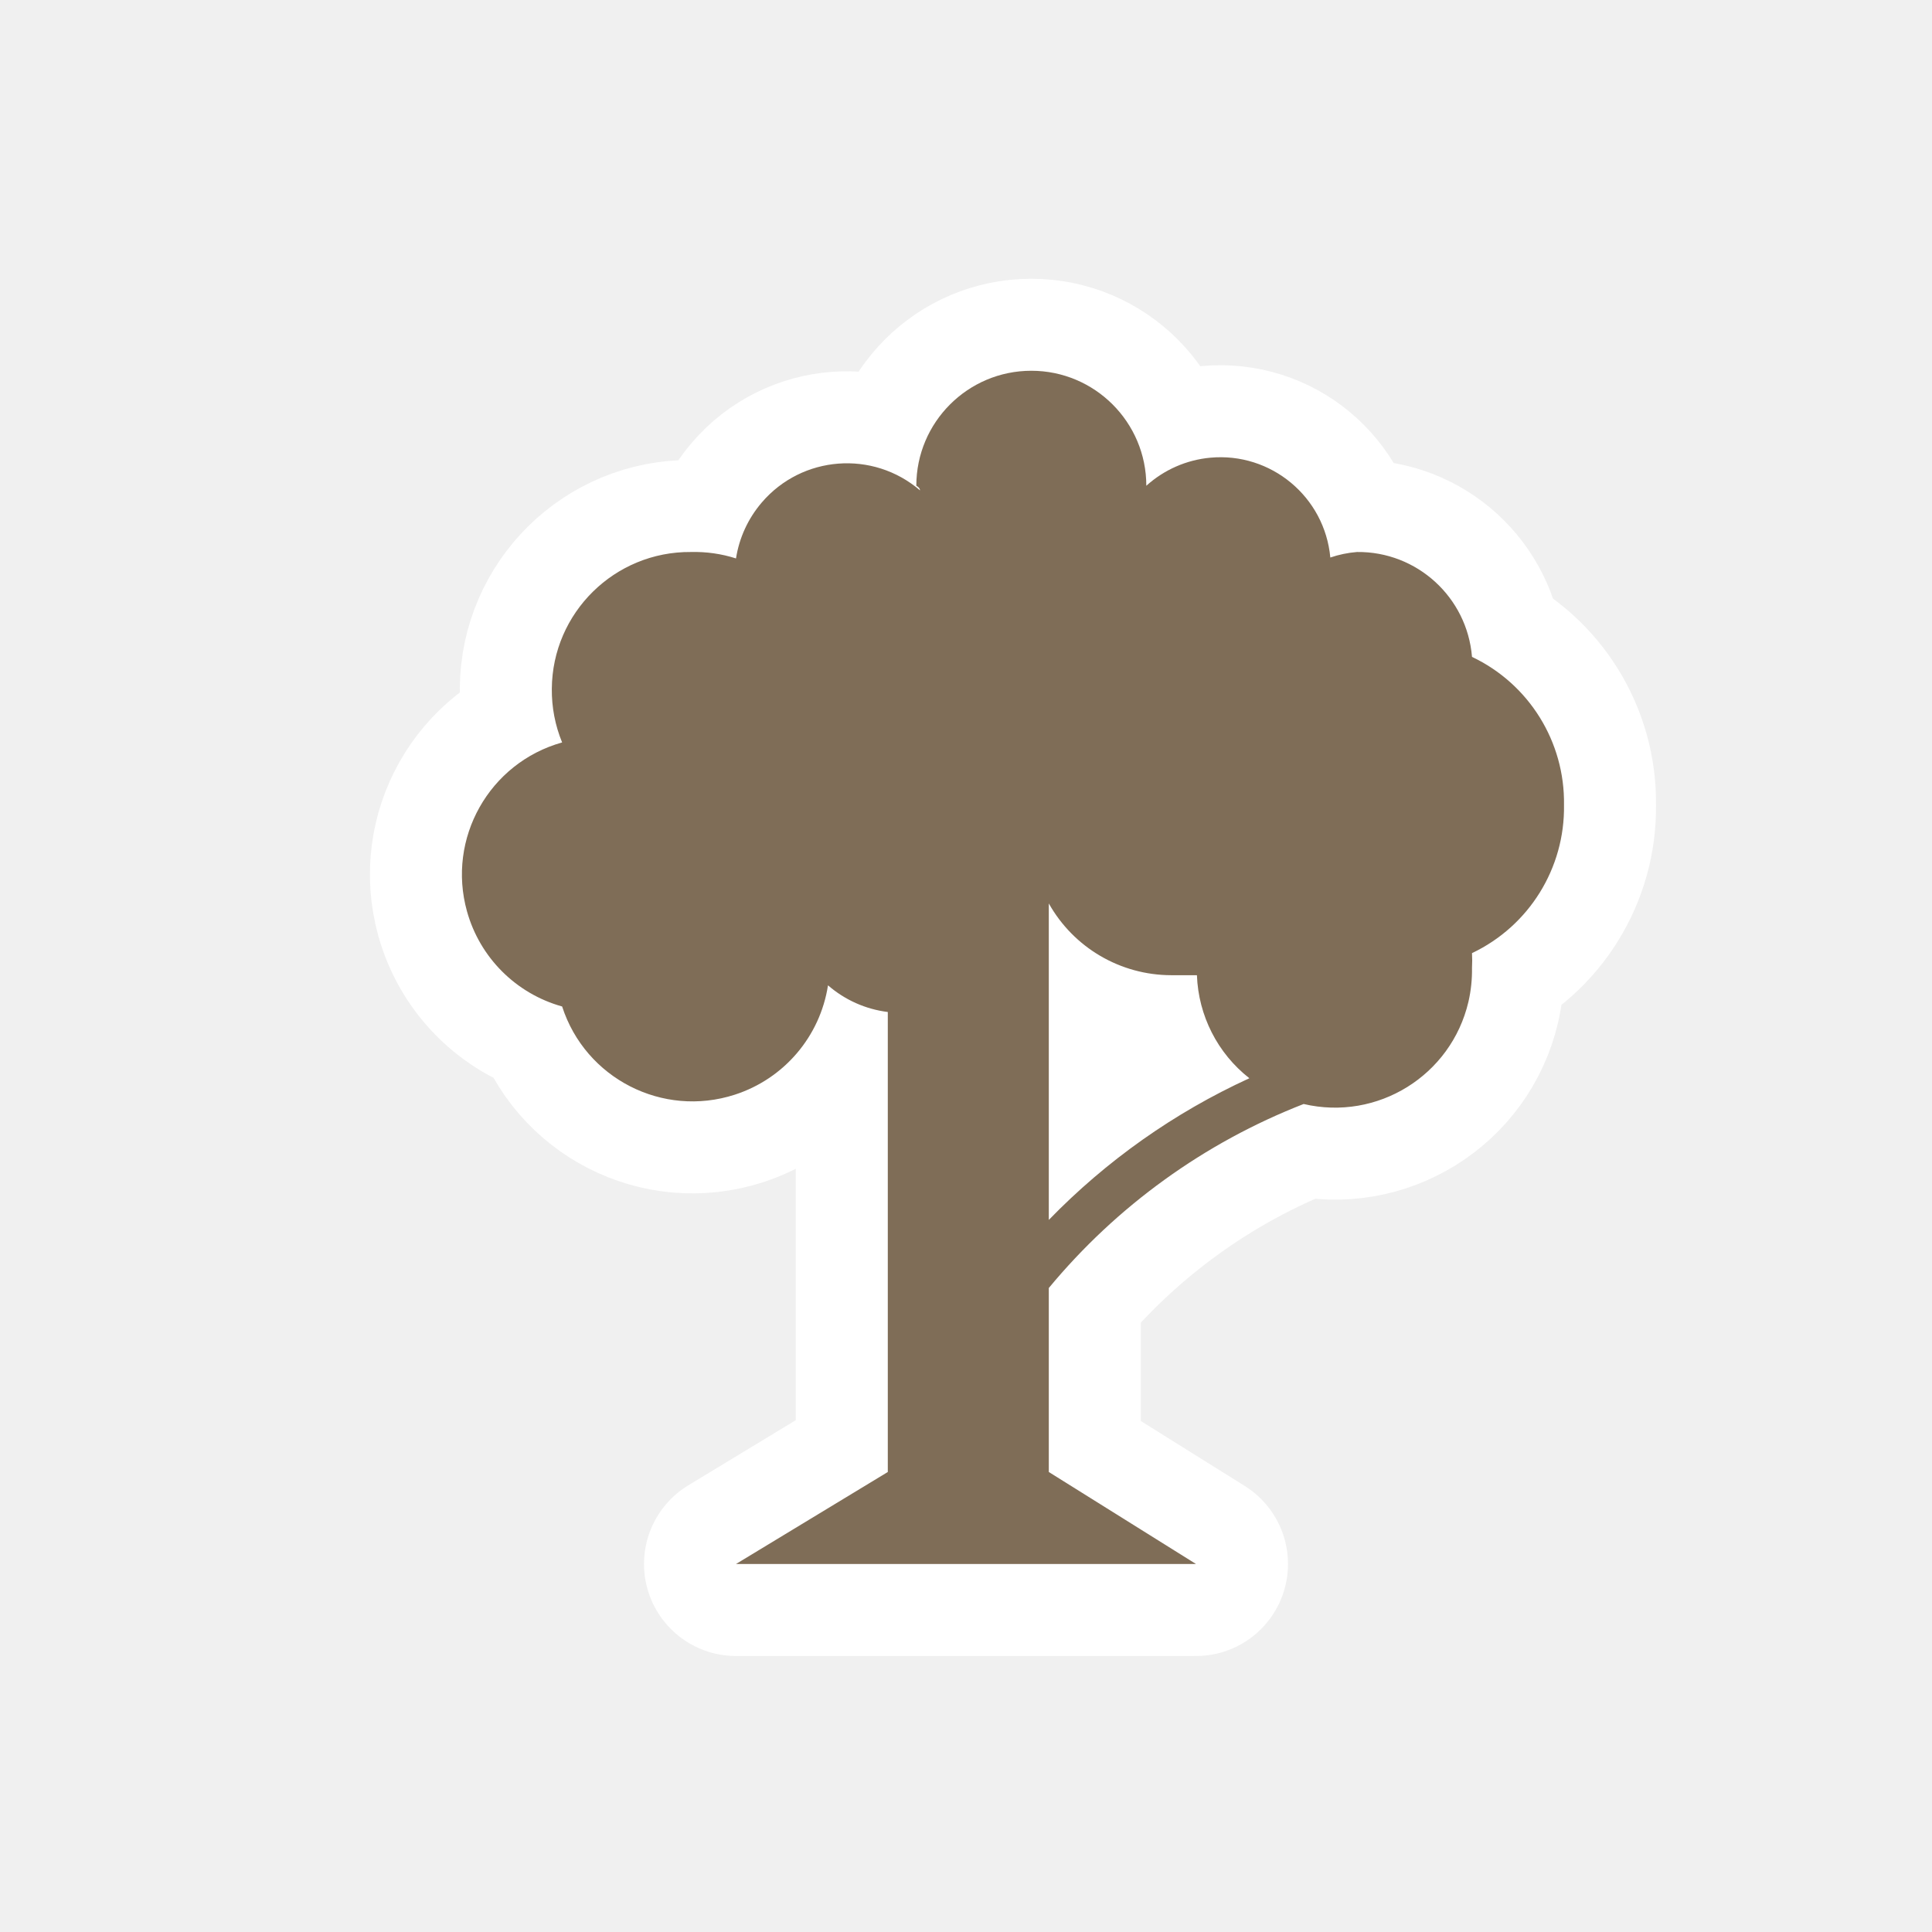
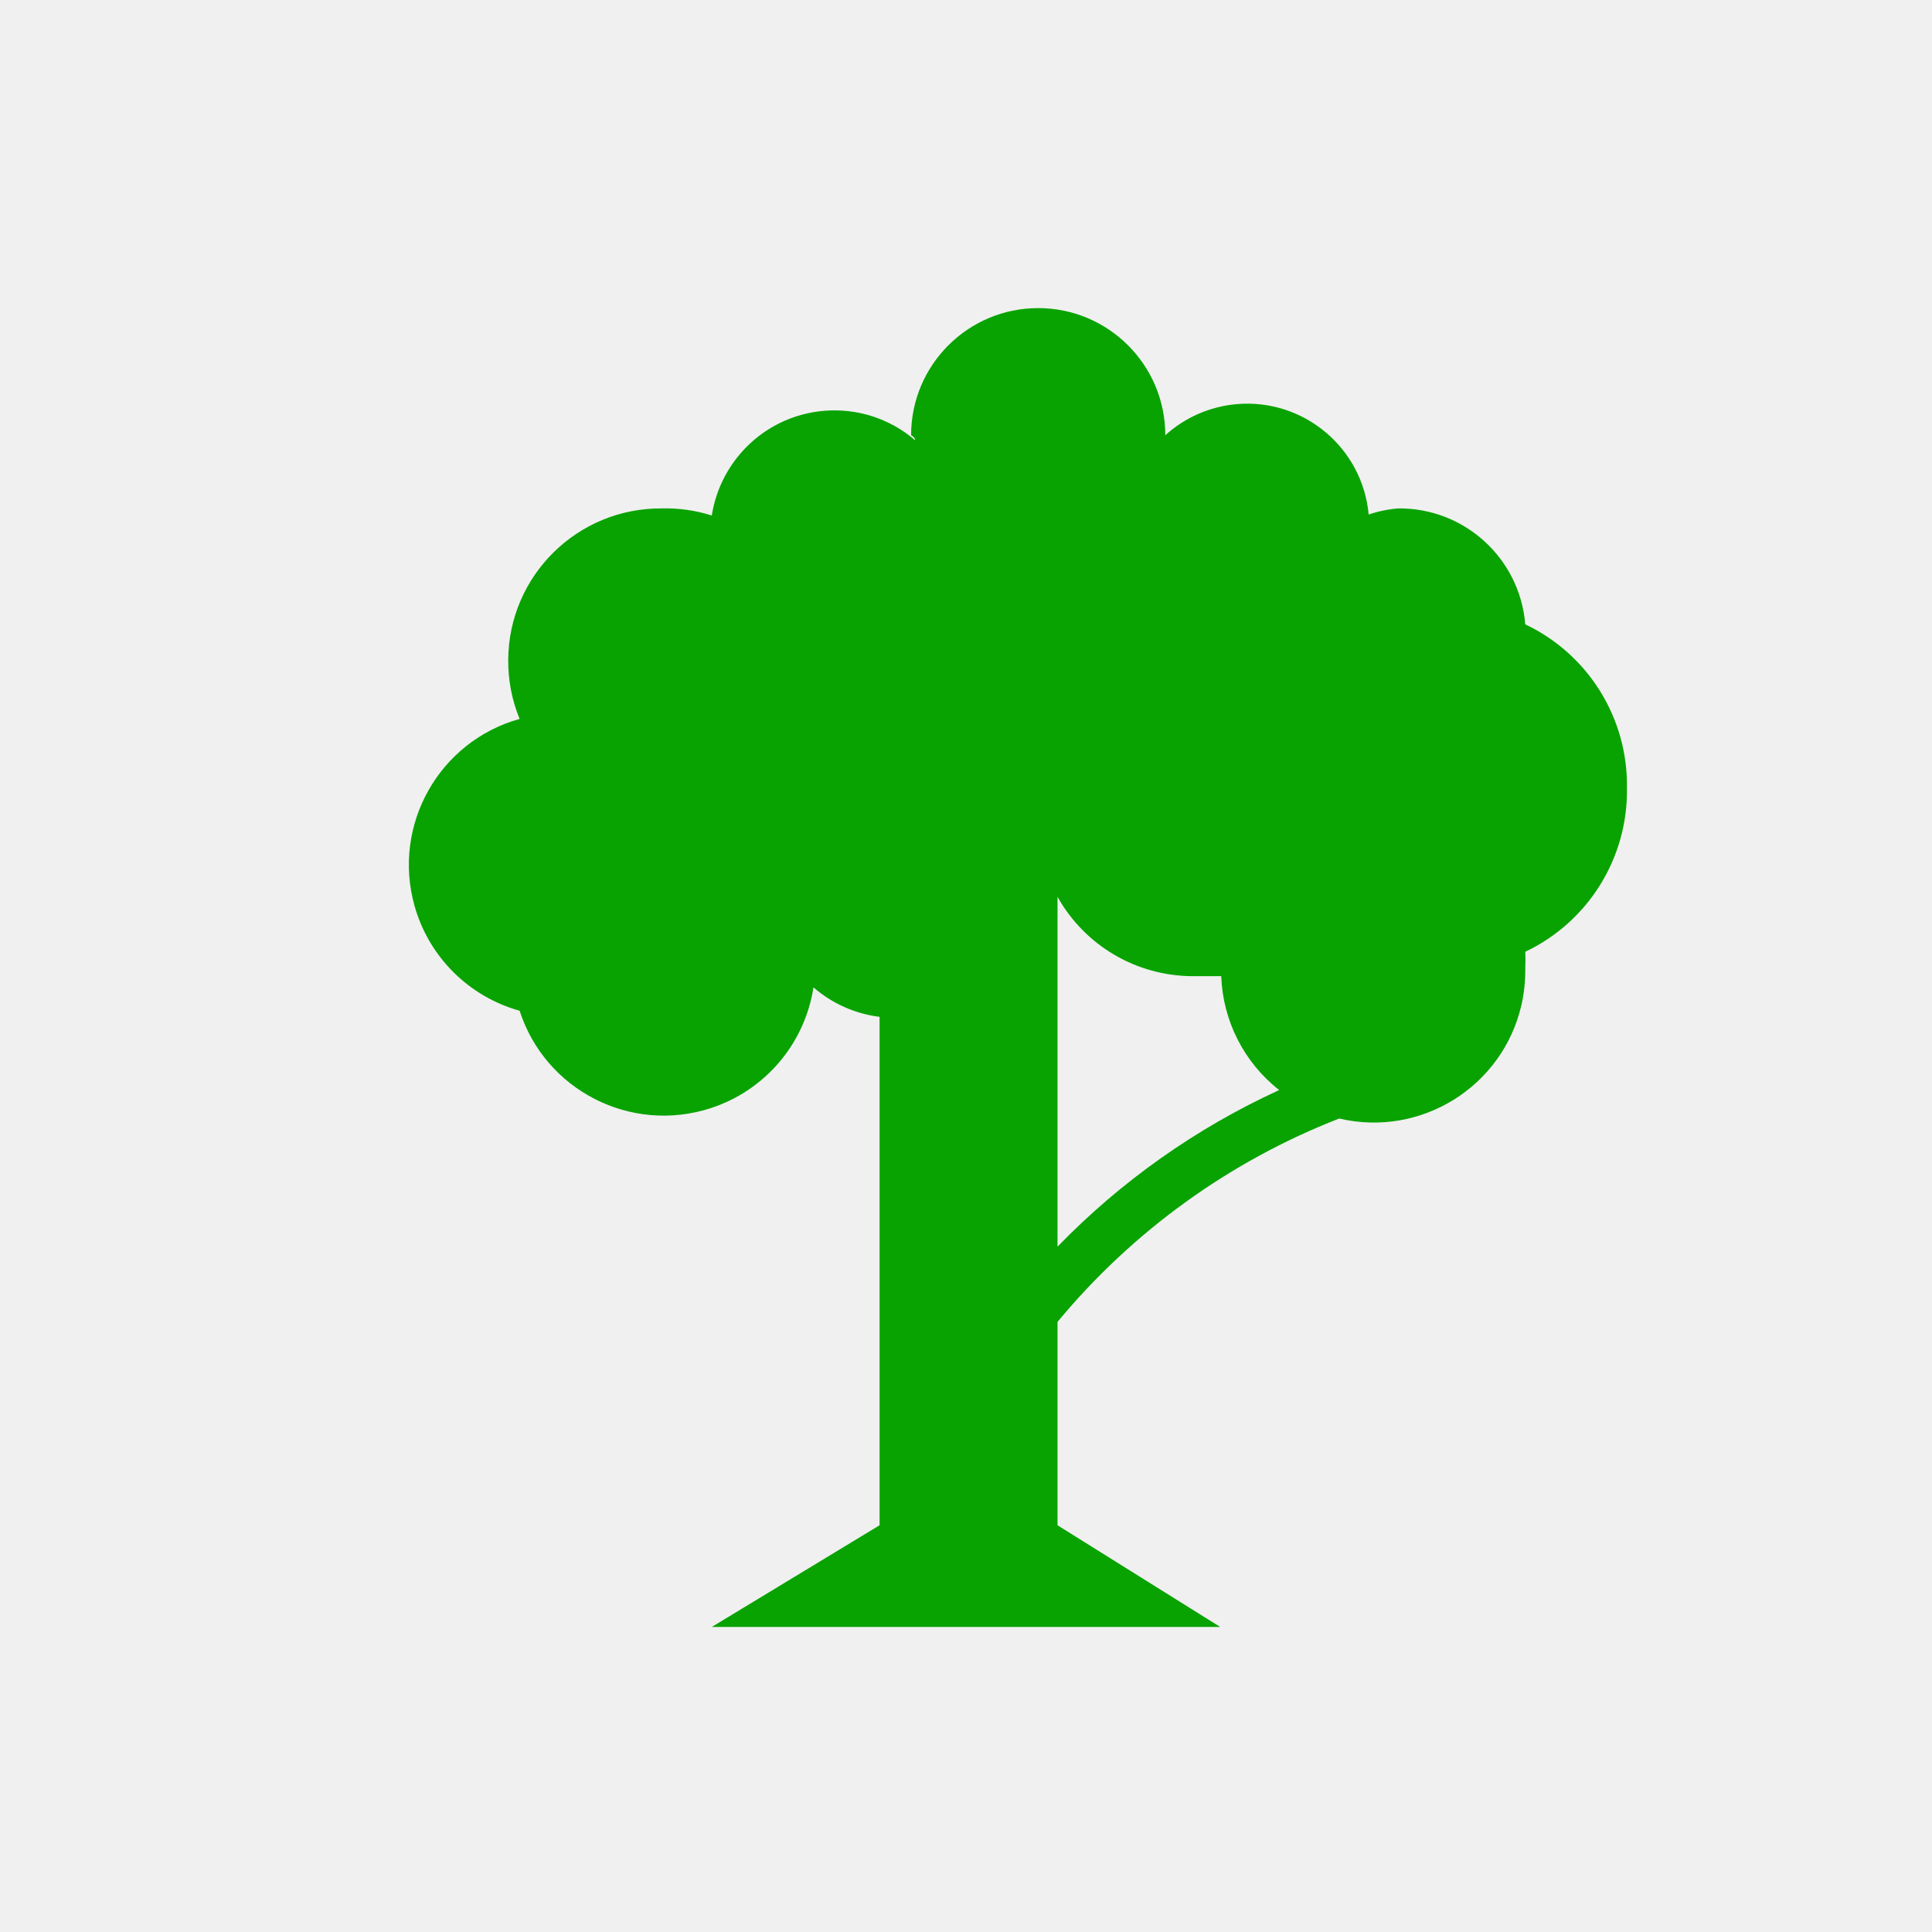
- <svg xmlns="http://www.w3.org/2000/svg" viewBox="0 0 21 21" height="21" width="21">
-   <rect fill="none" x="0" y="0" width="21" height="21" />
-   <path fill="#ffffff" transform="translate(3 3)" d="M14,5.75c0.011-0.686-0.38-1.316-1-1.61C12.947,3.491,12.401,2.993,11.75,3  c-0.099,0.008-0.196,0.028-0.29,0.06c-0.061-0.66-0.645-1.146-1.305-1.085C9.896,1.999,9.653,2.106,9.46,2.28l0,0  c0-0.69-0.56-1.25-1.25-1.25S6.96,1.59,6.96,2.28C6.96,2.28,7,2.3,7,2.33C6.489,1.891,5.718,1.95,5.28,2.462  C5.132,2.635,5.035,2.845,5,3.07C4.842,3.019,4.676,2.996,4.51,3C3.682,2.993,3.004,3.659,2.998,4.487  C2.996,4.687,3.034,4.885,3.11,5.07C2.317,5.292,1.855,6.114,2.076,6.906C2.216,7.408,2.608,7.8,3.11,7.94  c0.253,0.783,1.093,1.212,1.876,0.959C5.522,8.726,5.914,8.266,6,7.71C6.183,7.869,6.409,7.97,6.65,8v5L5,14h5l-1.6-1  v-2c0.738-0.891,1.692-1.58,2.77-2c0.801,0.188,1.603-0.309,1.791-1.11C12.989,7.769,13.002,7.644,13,7.52  c0.003-0.053,0.003-0.107,0-0.16C13.62,7.066,14.011,6.436,14,5.75z M8.4,10.26V6.82C8.67,7.301,9.178,7.599,9.73,7.6  h0.28c0.016,0.439,0.224,0.849,0.57,1.12C9.764,9.094,9.025,9.616,8.4,10.26z" style="stroke-linejoin:round;stroke-miterlimit:4;" stroke="#ffffff" stroke-width="2" />
-   <path fill="#7f6d57" transform="translate(3 3)" d="M14,5.75c0.011-0.686-0.38-1.316-1-1.61C12.947,3.491,12.401,2.993,11.75,3  c-0.099,0.008-0.196,0.028-0.29,0.06c-0.061-0.66-0.645-1.146-1.305-1.085C9.896,1.999,9.653,2.106,9.46,2.28l0,0  c0-0.69-0.56-1.25-1.25-1.25S6.96,1.59,6.96,2.28C6.96,2.28,7,2.3,7,2.33C6.489,1.891,5.718,1.95,5.28,2.462  C5.132,2.635,5.035,2.845,5,3.07C4.842,3.019,4.676,2.996,4.51,3C3.682,2.993,3.004,3.659,2.998,4.487  C2.996,4.687,3.034,4.885,3.11,5.07C2.317,5.292,1.855,6.114,2.076,6.906C2.216,7.408,2.608,7.8,3.11,7.94  c0.253,0.783,1.093,1.212,1.876,0.959C5.522,8.726,5.914,8.266,6,7.71C6.183,7.869,6.409,7.97,6.65,8v5L5,14h5l-1.6-1  v-2c0.738-0.891,1.692-1.58,2.77-2c0.801,0.188,1.603-0.309,1.791-1.11C12.989,7.769,13.002,7.644,13,7.52  c0.003-0.053,0.003-0.107,0-0.16C13.62,7.066,14.011,6.436,14,5.75z M8.4,10.26V6.82C8.67,7.301,9.178,7.599,9.73,7.6  h0.28c0.016,0.439,0.224,0.849,0.57,1.12C9.764,9.094,9.025,9.616,8.4,10.26z" />
+ <svg xmlns="http://www.w3.org/2000/svg" viewBox="0 0 19 19" height="19" width="19">
+   <rect fill="none" x="0" y="0" width="19" height="19" />
+   <path fill="#08a300" transform="translate(2 2)" d="M14,5.75c0.011-0.686-0.38-1.316-1-1.61C12.947,3.491,12.401,2.993,11.75,3  c-0.099,0.008-0.196,0.028-0.29,0.06c-0.061-0.66-0.645-1.146-1.305-1.085C9.896,1.999,9.653,2.106,9.46,2.28l0,0  c0-0.69-0.56-1.25-1.25-1.25S6.96,1.59,6.96,2.28C6.96,2.28,7,2.3,7,2.33C6.489,1.891,5.718,1.95,5.28,2.462  C5.132,2.635,5.035,2.845,5,3.07C4.842,3.019,4.676,2.996,4.51,3C3.682,2.993,3.004,3.659,2.998,4.487  C2.996,4.687,3.034,4.885,3.11,5.07C2.317,5.292,1.855,6.114,2.076,6.906C2.216,7.408,2.608,7.8,3.11,7.94  c0.253,0.783,1.093,1.212,1.876,0.959C5.522,8.726,5.914,8.266,6,7.71C6.183,7.869,6.409,7.97,6.65,8v5L5,14h5l-1.6-1  v-2c0.738-0.891,1.692-1.58,2.77-2c0.801,0.188,1.603-0.309,1.791-1.11C12.989,7.769,13.002,7.644,13,7.52  c0.003-0.053,0.003-0.107,0-0.16C13.62,7.066,14.011,6.436,14,5.75z M8.4,10.26V6.82C8.67,7.301,9.178,7.599,9.73,7.6  h0.28c0.016,0.439,0.224,0.849,0.57,1.12C9.764,9.094,9.025,9.616,8.4,10.26z" />
</svg>
